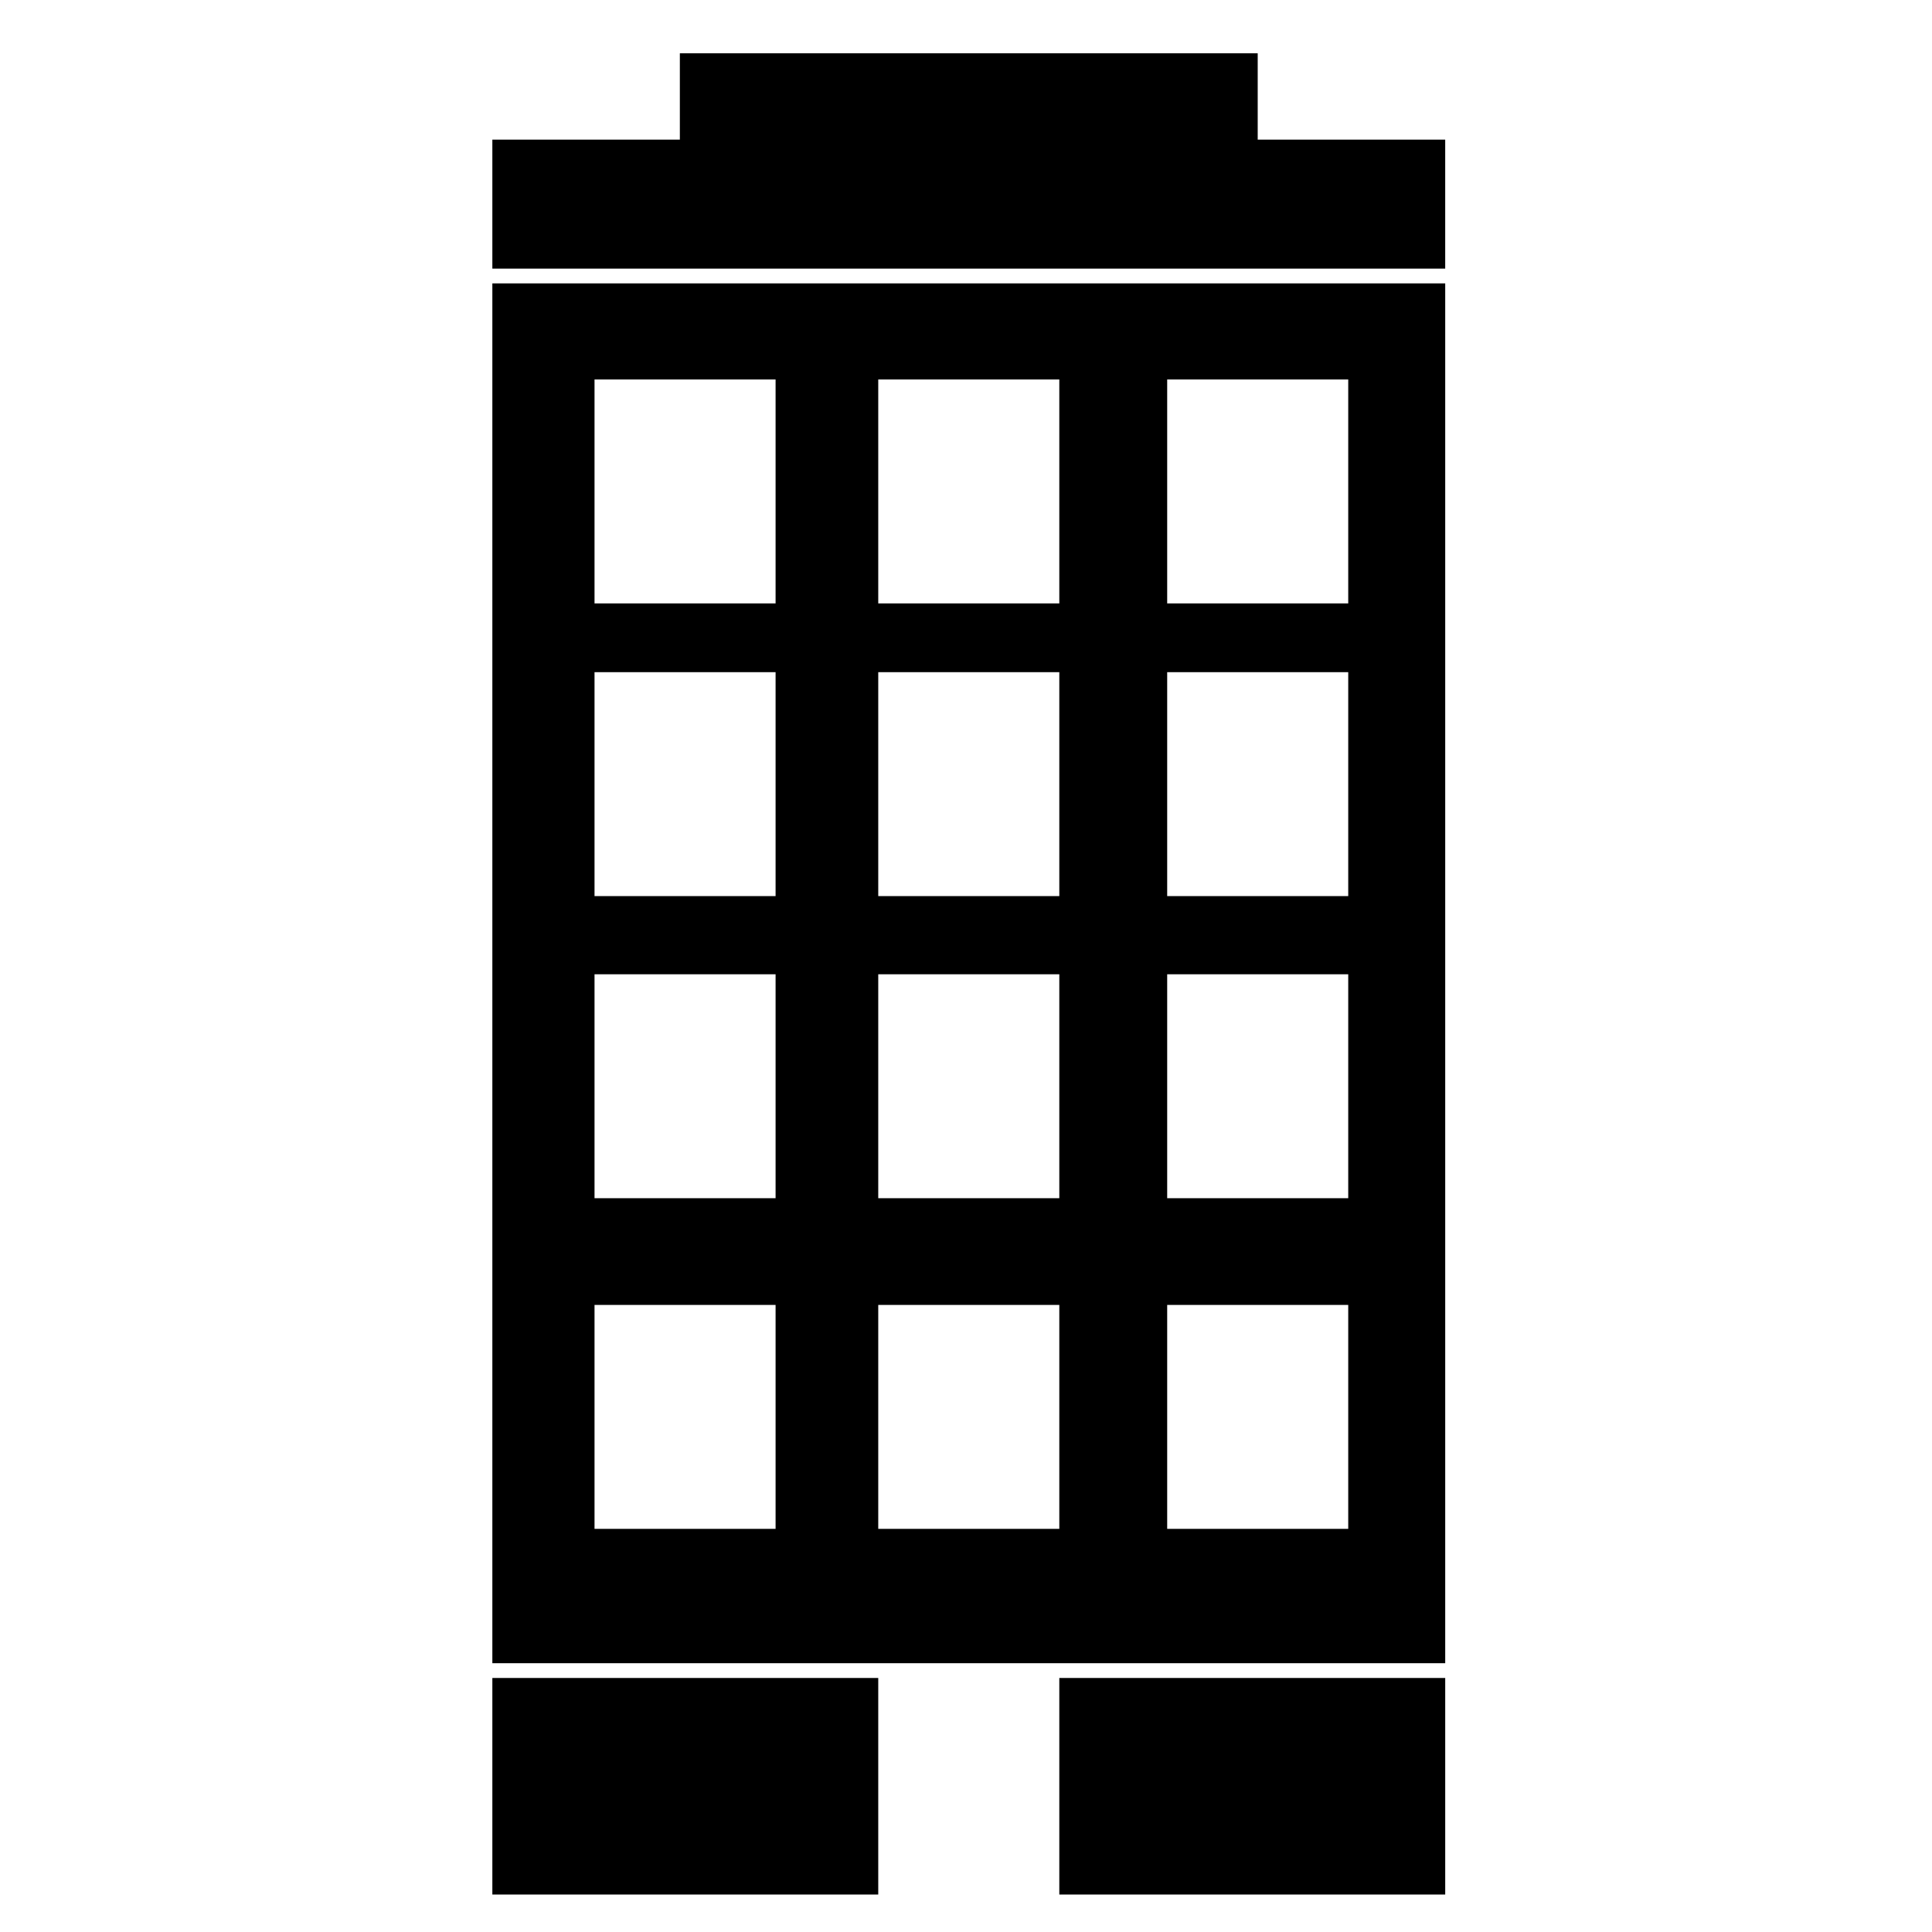
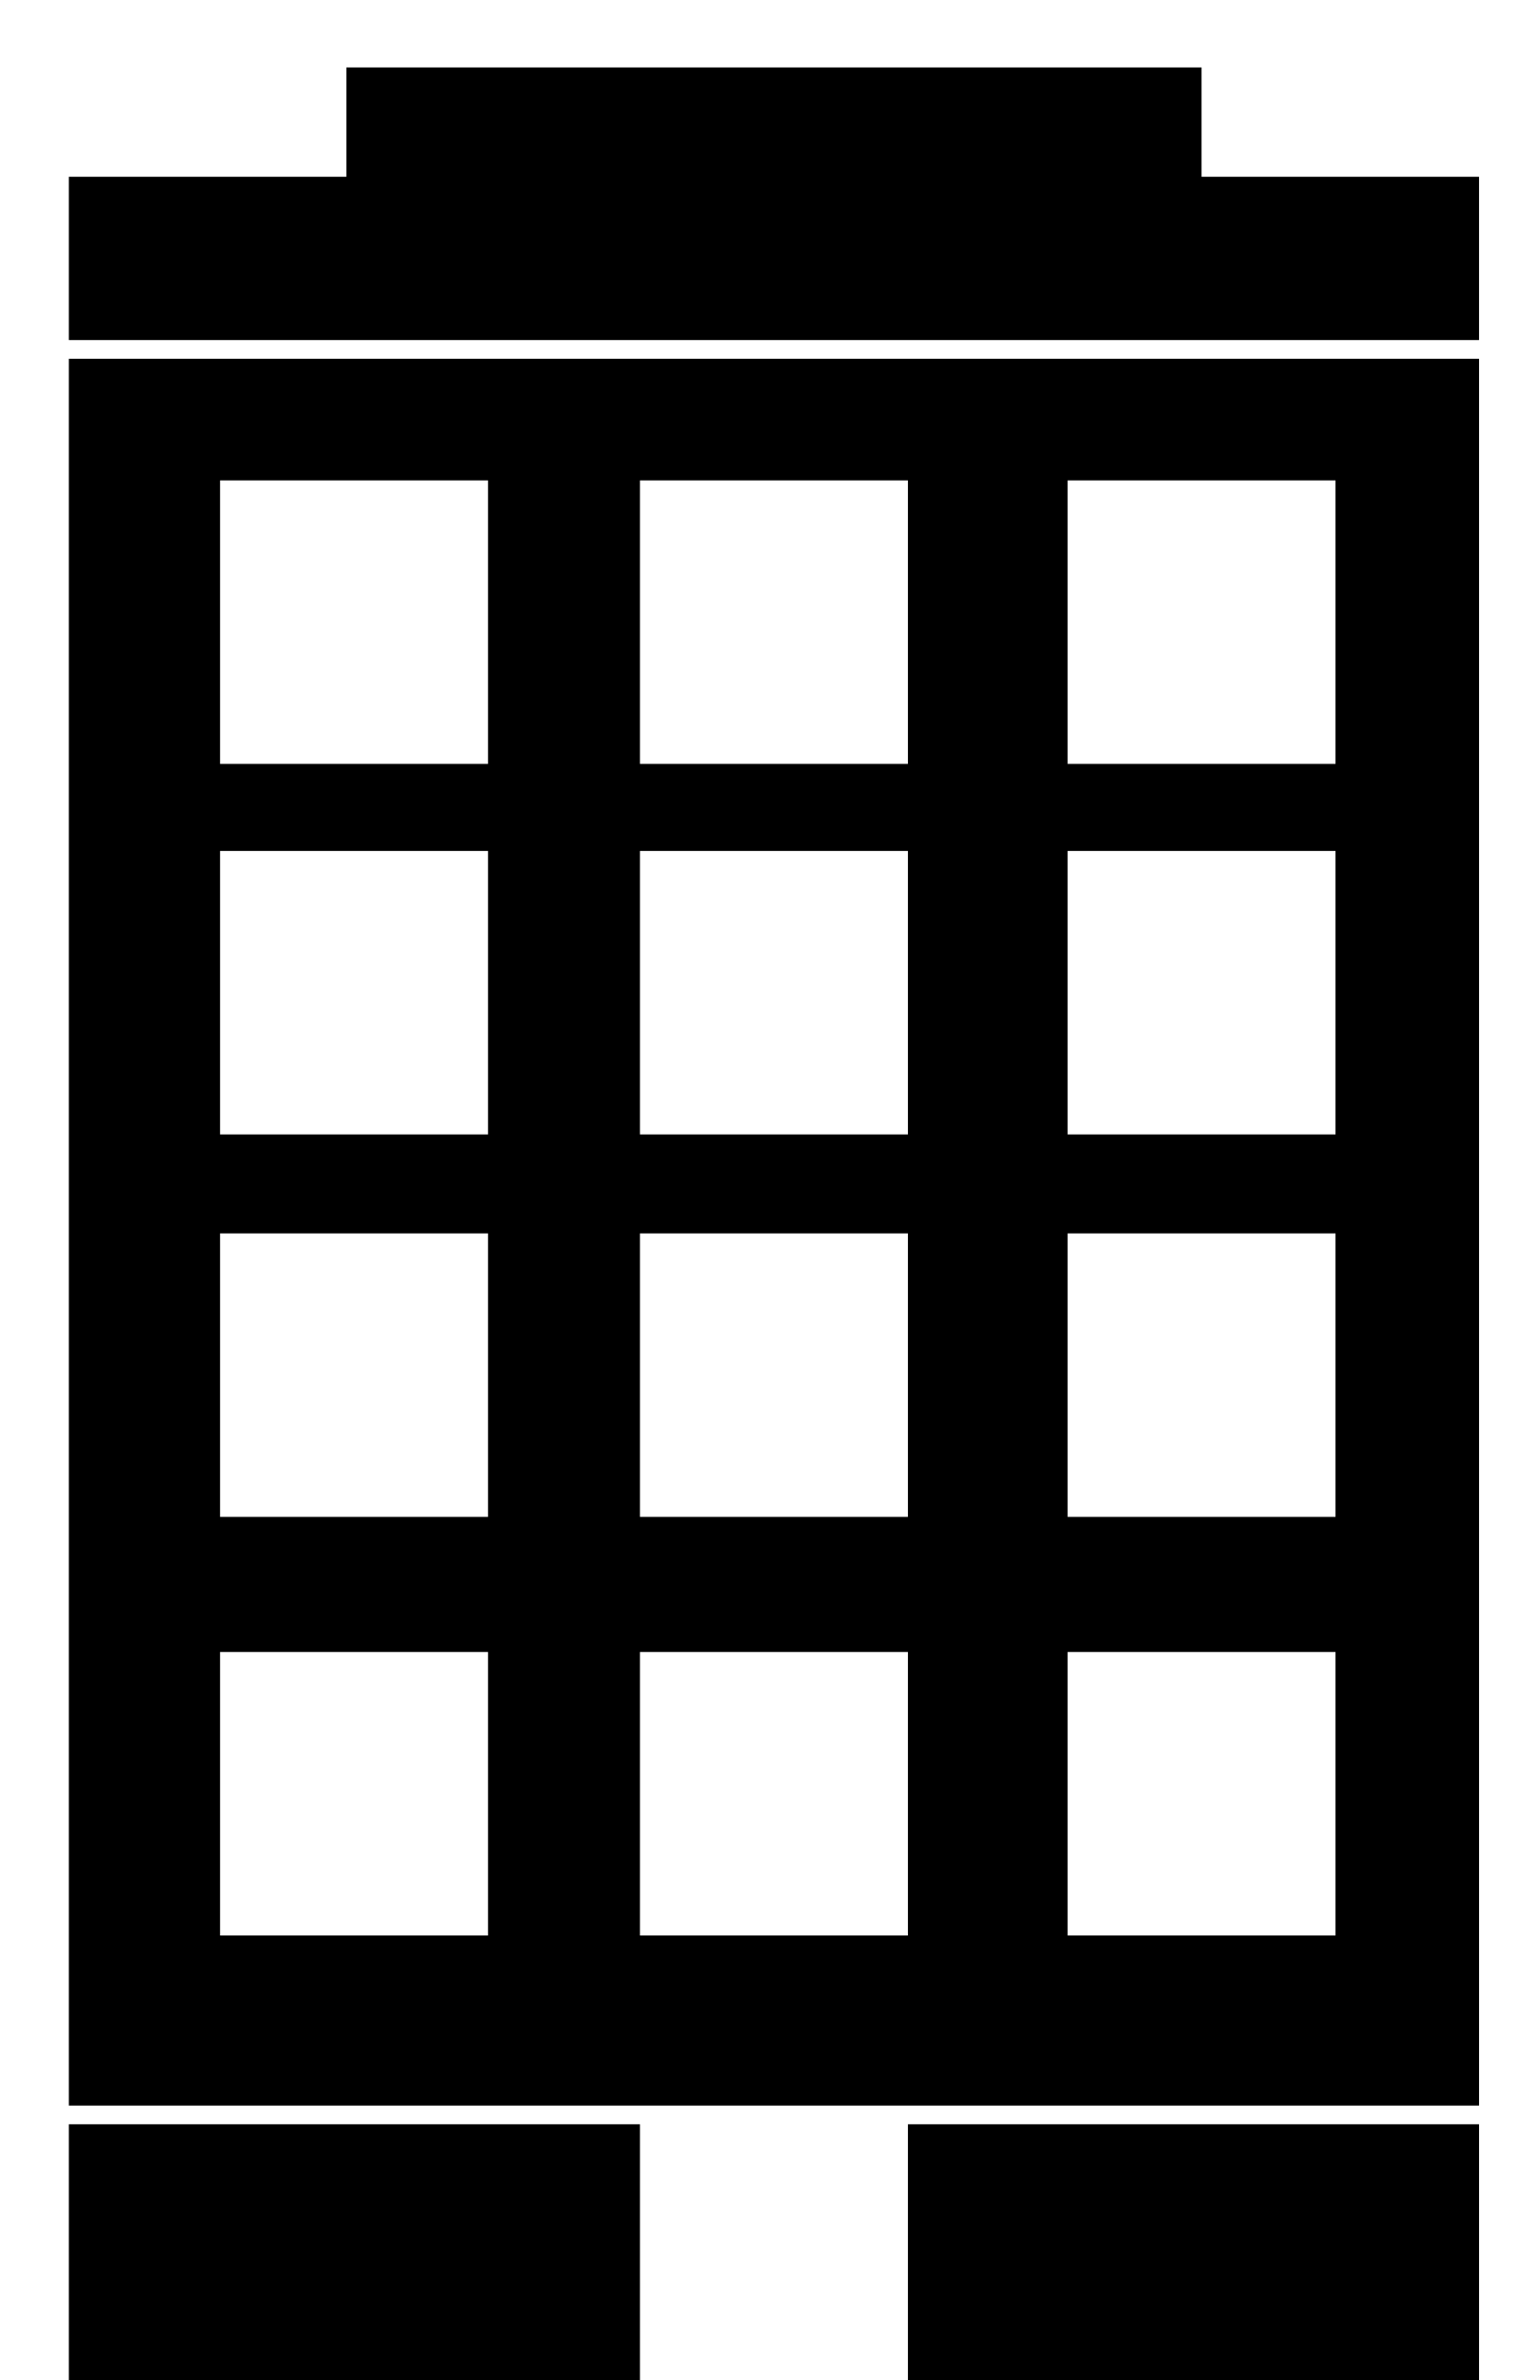
- <svg xmlns="http://www.w3.org/2000/svg" version="1.1" id="Layer_1" x="0px" y="0px" width="100px" height="100px" viewBox="0 0 100 185.708" enable-background="new 0 0 100 185.708" xml:space="preserve" class="svg-icon">
+ <svg xmlns="http://www.w3.org/2000/svg" version="1.1" id="Layer_1" x="0px" y="0px" width="55px" height="85px" viewBox="0 0 100 180.708" enable-background="new 0 0 100 100.708" preserveAspectRatio="none" class="svg-icon">
  <rect x="4.472" y="161.291" width="37.093" height="20.815" />
  <rect x="58.969" y="161.291" width="37.094" height="20.815" />
  <path d="M4.472,159.871h91.591V27.24H4.472V159.871z M69.338,36.476h17.403v21.525H69.338V36.476z M69.338,64.61h17.403v21.525  H69.338V64.61z M69.338,93.649h17.403v21.525H69.338V93.649z M69.338,125.432h17.403v21.525H69.338V125.432z M41.565,36.476h17.404  v21.525H41.565V36.476z M41.565,64.61h17.404v21.525H41.565V64.61z M41.565,93.649h17.404v21.525H41.565V93.649z M41.565,125.432  h17.404v21.525H41.565V125.432z M14.293,36.476h17.404v21.525H14.293V36.476z M14.293,64.61h17.404v21.525H14.293V64.61z   M14.293,93.649h17.404v21.525H14.293V93.649z M14.293,125.432h17.404v21.525H14.293V125.432z" />
  <polygon points="78.039,13.422 78.039,5.119 22.495,5.119 22.495,13.422 4.472,13.422 4.472,25.821 96.062,25.821 96.062,13.422 " />
</svg>
